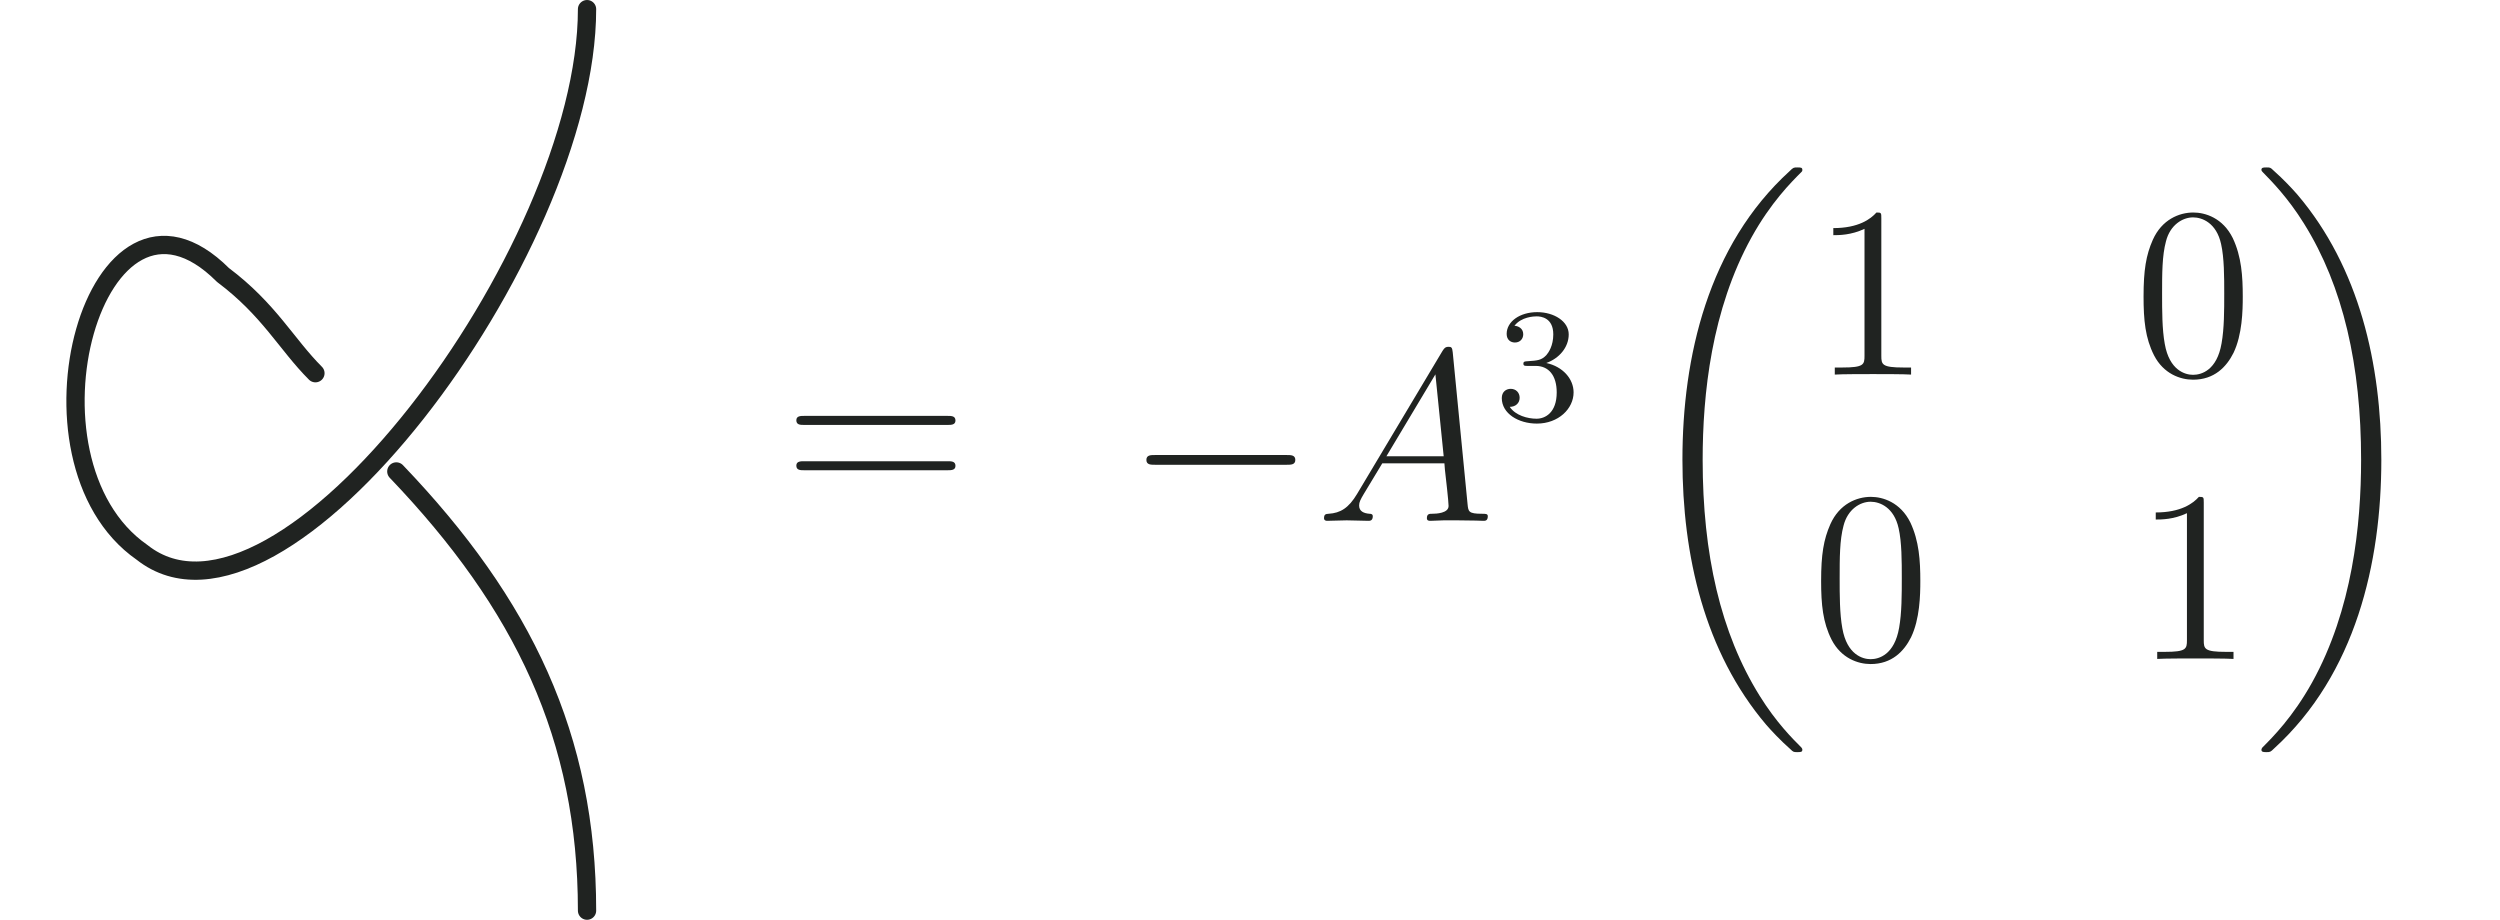
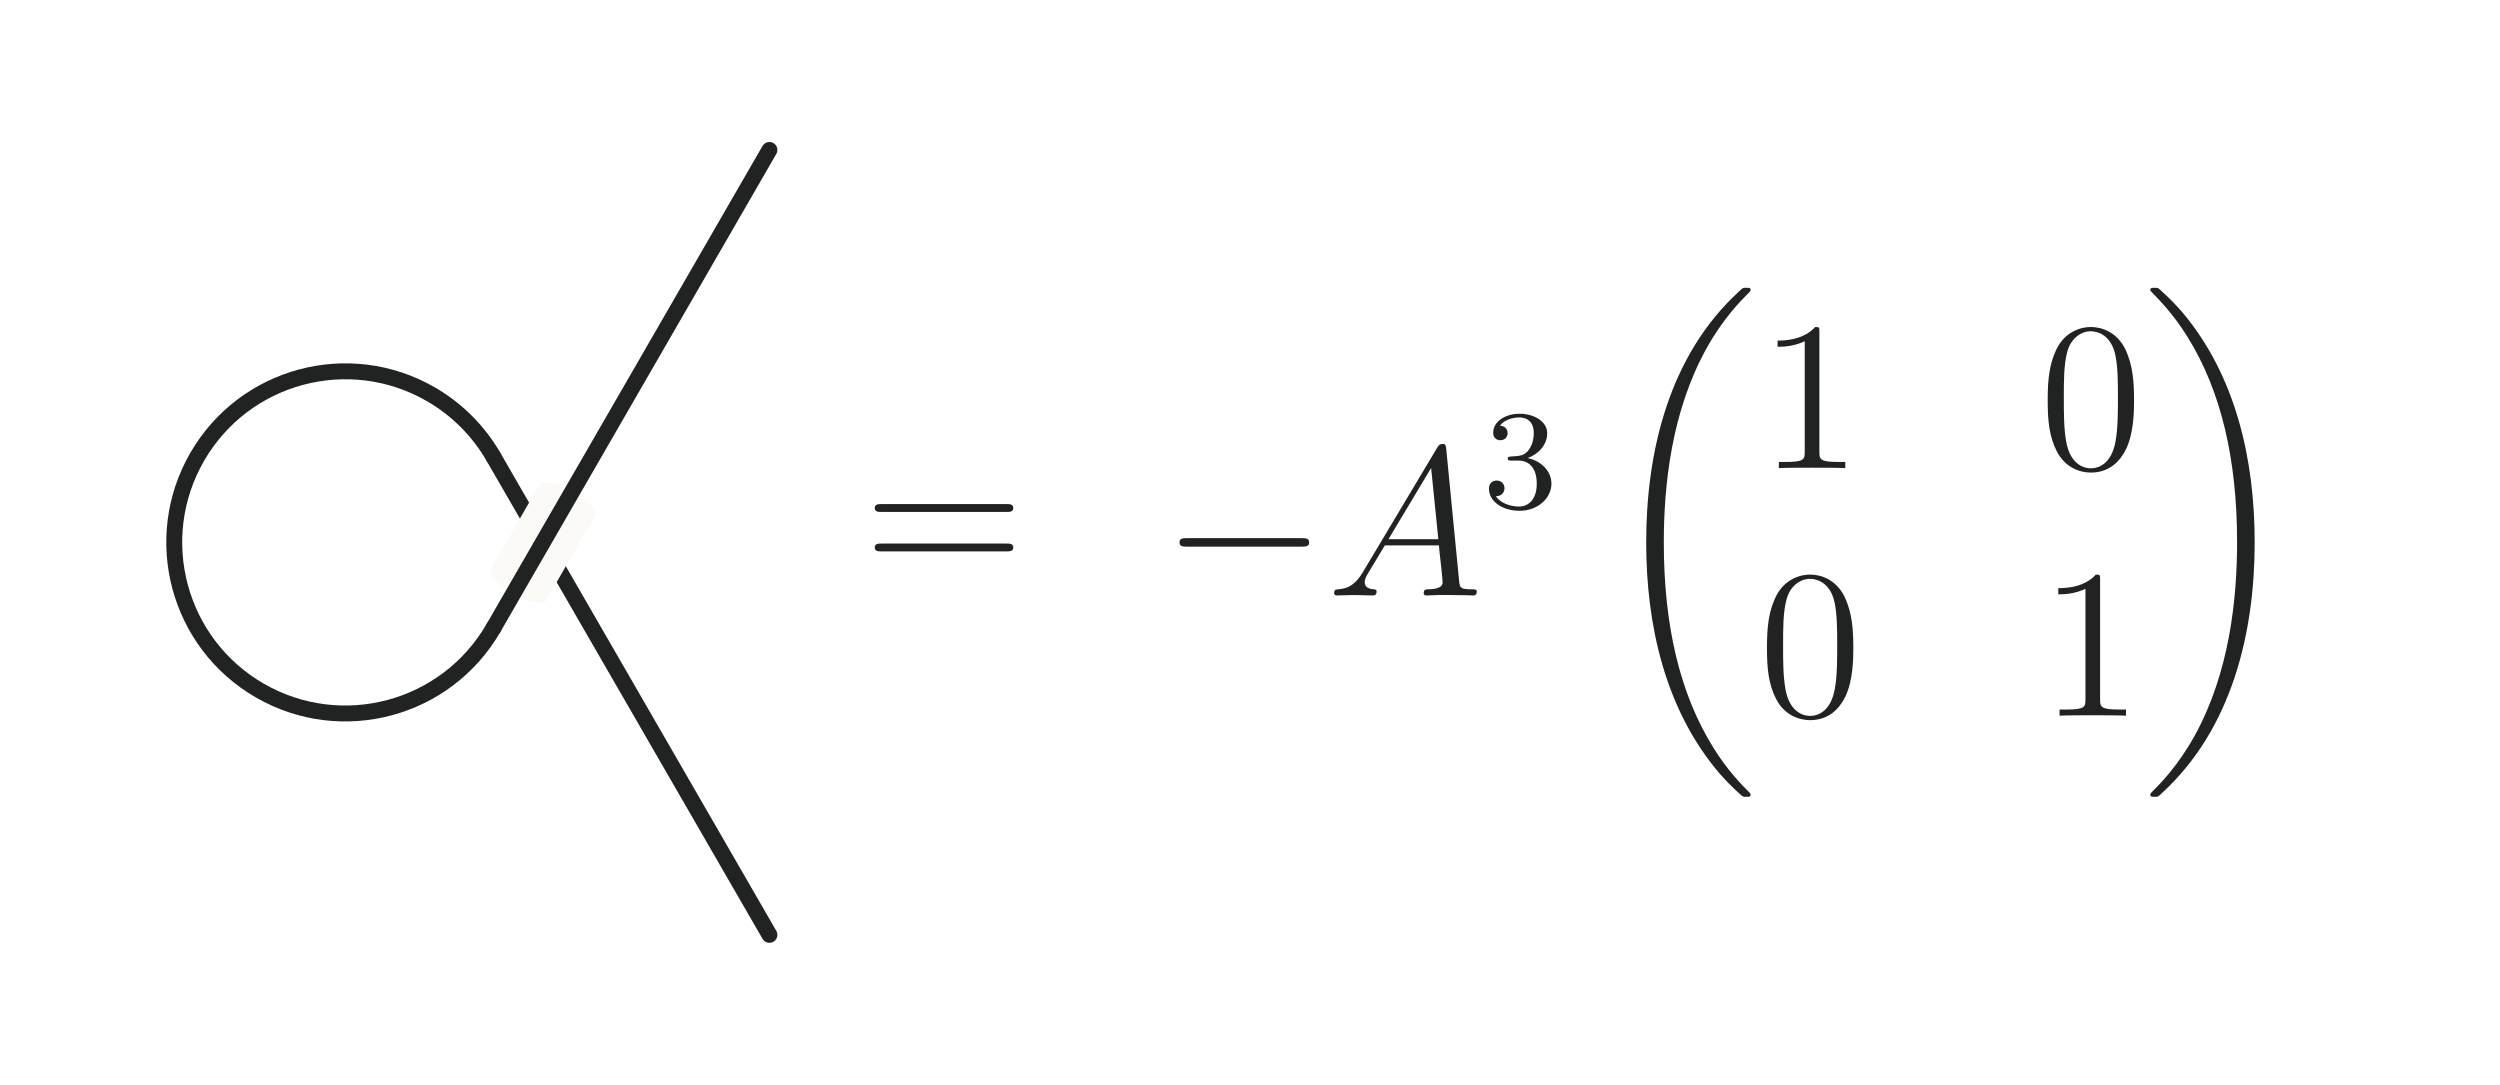
- <svg xmlns="http://www.w3.org/2000/svg" xmlns:xlink="http://www.w3.org/1999/xlink" version="1.1" width="122.629pt" height="45.117pt" viewBox="-64.03 -64.03 122.629 45.117">
+ <svg xmlns="http://www.w3.org/2000/svg" xmlns:xlink="http://www.w3.org/1999/xlink" version="1.1" width="140.849pt" height="61.117pt" viewBox="-72.03 -72.03 140.849 61.117">
  <g fill="#202321" stroke="none">
    <defs>
      <path id="g0-18" d="M8.369 28.083C8.369 28.035 8.345 28.011 8.321 27.975C7.878 27.533 7.077 26.732 6.276 25.441C4.352 22.356 3.479 18.471 3.479 13.868C3.479 10.652 3.909 6.504 5.882 2.941C6.826 1.243 7.807 .263 8.333-.263C8.369-.299 8.369-.323 8.369-.359C8.369-.478 8.285-.478 8.118-.478S7.926-.478 7.747-.299C3.742 3.347 2.487 8.823 2.487 13.856C2.487 18.554 3.563 23.289 6.599 26.863C6.838 27.138 7.293 27.628 7.783 28.059C7.926 28.202 7.95 28.202 8.118 28.202S8.369 28.202 8.369 28.083Z" />
      <path id="g0-19" d="M6.3 13.868C6.3 9.17 5.224 4.435 2.188 .861C1.949 .586 1.494 .096 1.004-.335C.861-.478 .837-.478 .669-.478C.526-.478 .418-.478 .418-.359C.418-.311 .466-.263 .49-.239C.909 .191 1.71 .992 2.511 2.283C4.435 5.368 5.308 9.253 5.308 13.856C5.308 17.072 4.878 21.22 2.905 24.783C1.961 26.481 .968 27.473 .466 27.975C.442 28.011 .418 28.047 .418 28.083C.418 28.202 .526 28.202 .669 28.202C.837 28.202 .861 28.202 1.04 28.023C5.045 24.377 6.3 18.901 6.3 13.868Z" />
      <path id="g1-0" d="M7.878-2.75C8.082-2.75 8.297-2.75 8.297-2.989S8.082-3.228 7.878-3.228H1.411C1.207-3.228 .992-3.228 .992-2.989S1.207-2.75 1.411-2.75H7.878Z" />
      <path id="g2-65" d="M2.032-1.327C1.614-.622 1.207-.383 .634-.347C.502-.335 .406-.335 .406-.12C.406-.048 .466 0 .55 0C.765 0 1.303-.024 1.518-.024C1.865-.024 2.248 0 2.582 0C2.654 0 2.798 0 2.798-.227C2.798-.335 2.702-.347 2.63-.347C2.355-.371 2.128-.466 2.128-.753C2.128-.921 2.2-1.052 2.355-1.315L3.264-2.821H6.312C6.324-2.714 6.324-2.618 6.336-2.511C6.372-2.2 6.516-.956 6.516-.729C6.516-.371 5.906-.347 5.715-.347C5.583-.347 5.452-.347 5.452-.132C5.452 0 5.559 0 5.631 0C5.834 0 6.073-.024 6.276-.024H6.958C7.687-.024 8.213 0 8.225 0C8.309 0 8.44 0 8.44-.227C8.44-.347 8.333-.347 8.153-.347C7.496-.347 7.484-.454 7.448-.813L6.719-8.273C6.695-8.512 6.647-8.536 6.516-8.536C6.396-8.536 6.324-8.512 6.217-8.333L2.032-1.327ZM3.467-3.168L5.87-7.185L6.276-3.168H3.467Z" />
      <path id="g3-51" d="M2.016-2.662C2.646-2.662 3.045-2.2 3.045-1.363C3.045-.367 2.479-.072 2.056-.072C1.618-.072 1.02-.231 .741-.654C1.028-.654 1.227-.837 1.227-1.1C1.227-1.355 1.044-1.538 .789-1.538C.574-1.538 .351-1.403 .351-1.084C.351-.327 1.164 .167 2.072 .167C3.132 .167 3.873-.566 3.873-1.363C3.873-2.024 3.347-2.63 2.534-2.805C3.164-3.029 3.634-3.571 3.634-4.208S2.917-5.3 2.088-5.3C1.235-5.3 .59-4.838 .59-4.232C.59-3.937 .789-3.81 .996-3.81C1.243-3.81 1.403-3.985 1.403-4.216C1.403-4.511 1.148-4.623 .972-4.631C1.307-5.069 1.921-5.093 2.064-5.093C2.271-5.093 2.877-5.029 2.877-4.208C2.877-3.65 2.646-3.316 2.534-3.188C2.295-2.941 2.112-2.925 1.626-2.893C1.474-2.885 1.411-2.877 1.411-2.774C1.411-2.662 1.482-2.662 1.618-2.662H2.016Z" />
      <path id="g4-48" d="M5.356-3.826C5.356-4.818 5.296-5.786 4.866-6.695C4.376-7.687 3.515-7.95 2.929-7.95C2.236-7.95 1.387-7.603 .944-6.611C.61-5.858 .49-5.117 .49-3.826C.49-2.666 .574-1.793 1.004-.944C1.47-.036 2.295 .251 2.917 .251C3.957 .251 4.555-.371 4.902-1.064C5.332-1.961 5.356-3.132 5.356-3.826ZM2.917 .012C2.534 .012 1.757-.203 1.53-1.506C1.399-2.224 1.399-3.132 1.399-3.969C1.399-4.949 1.399-5.834 1.59-6.539C1.793-7.34 2.403-7.711 2.917-7.711C3.371-7.711 4.065-7.436 4.292-6.408C4.447-5.727 4.447-4.782 4.447-3.969C4.447-3.168 4.447-2.26 4.316-1.53C4.089-.215 3.335 .012 2.917 .012Z" />
      <path id="g4-49" d="M3.443-7.663C3.443-7.938 3.443-7.95 3.204-7.95C2.917-7.627 2.319-7.185 1.088-7.185V-6.838C1.363-6.838 1.961-6.838 2.618-7.149V-.921C2.618-.49 2.582-.347 1.53-.347H1.16V0C1.482-.024 2.642-.024 3.037-.024S4.579-.024 4.902 0V-.347H4.531C3.479-.347 3.443-.49 3.443-.921V-7.663Z" />
      <path id="g4-61" d="M8.07-3.873C8.237-3.873 8.452-3.873 8.452-4.089C8.452-4.316 8.249-4.316 8.07-4.316H1.028C.861-4.316 .646-4.316 .646-4.101C.646-3.873 .849-3.873 1.028-3.873H8.07ZM8.07-1.65C8.237-1.65 8.452-1.65 8.452-1.865C8.452-2.092 8.249-2.092 8.07-2.092H1.028C.861-2.092 .646-2.092 .646-1.877C.646-1.65 .849-1.65 1.028-1.65H8.07Z" />
    </defs>
    <g id="page1">
-       <g stroke-miterlimit="10" transform="translate(-45.15657,-41.47139)scale(0.996264,-0.996264)">
+       <g stroke-miterlimit="10" transform="translate(-42.93616,-41.47139)scale(0.996264,-0.996264)">
        <g fill="#202321" stroke="#202321">
          <g stroke-width="0.4">
            <g stroke-width="0.9">
              <g stroke-linecap="round">
                <g stroke-linejoin="round">
-                   <path d="M9.959 22.193C9.959 10.243-5.121-9.959-11.95-4.553C-18.494 0-14.226 15.364-7.967 9.105C-5.69 7.398-4.837 5.69-3.414 4.268" fill="none" />
-                   <path d="M.569-.569C6.829-7.113 9.959-13.657 9.959-22.193" fill="none" />
+                   <path d="M-1.296-4.837C-3.967-9.464-9.884-11.049-14.511-8.378S-20.723 .21-18.052 4.837C-15.38 9.464-9.464 11.049-4.837 8.378C-3.367 7.529-2.145 6.307-1.296 4.837" fill="none" />
+                   <path d="M-1.296 4.837L14.308-22.193" fill="none" />
+                   <clipPath id="pgfcp1">
+                     <path d="M4.91 0C4.91 1.886 3.381 3.414 1.496 3.414S-1.919 1.886-1.919 0S-.39-3.414 1.496-3.414S4.91-1.886 4.91 0ZM1.496 0" />
+                   </clipPath>
+                   <g clip-path="url(#pgfcp1)">
+                     <g fill="#fbfaf7" stroke="#fbfaf7">
+                       <g stroke-width="3.6">
+                         <path d="M14.308 22.193L-1.296-4.837" fill="none" />
+                       </g>
+                     </g>
+                   </g>
+                   <path d="M14.308 22.193L-1.296-4.837" fill="none" />
                  <g transform="translate(19.6156,-2.1654)">
-                     <g stroke="none" transform="scale(-1.00375,1.00375)translate(-45.15657,-41.47139)scale(-1,-1)">
+                     <g stroke="none" transform="scale(-1.00375,1.00375)translate(-42.93616,-41.47139)scale(-1,-1)">
                      <g fill="#202321">
                        <g stroke="none">
-                           <use x="-45.157" y="-41.471" xlink:href="#g4-61" />
+                           <use x="-42.936" y="-41.471" xlink:href="#g4-61" />
                        </g>
                      </g>
                    </g>
                  </g>
                  <g transform="translate(36.50345,-2.99998)">
-                     <g stroke="none" transform="scale(-1.00375,1.00375)translate(-45.15657,-41.47139)scale(-1,-1)">
+                     <g stroke="none" transform="scale(-1.00375,1.00375)translate(-42.93616,-41.47139)scale(-1,-1)">
                      <g fill="#202321">
                        <g stroke="none">
-                           <use x="-45.157" y="-41.471" xlink:href="#g1-0" />
-                           <use x="-35.858" y="-41.471" xlink:href="#g2-65" />
-                           <use x="-27.083" y="-46.408" xlink:href="#g3-51" />
-                           <use x="-20.358" y="-58.328" xlink:href="#g0-18" />
-                           <use x="-11.558" y="-48.645" xlink:href="#g4-49" />
-                           <use x="4.258" y="-48.645" xlink:href="#g4-48" />
-                           <use x="-11.558" y="-34.697" xlink:href="#g4-48" />
-                           <use x="4.258" y="-34.697" xlink:href="#g4-49" />
-                           <use x="10.111" y="-58.328" xlink:href="#g0-19" />
+                           <use x="-42.936" y="-41.471" xlink:href="#g1-0" />
+                           <use x="-33.638" y="-41.471" xlink:href="#g2-65" />
+                           <use x="-24.862" y="-46.408" xlink:href="#g3-51" />
+                           <use x="-18.138" y="-58.328" xlink:href="#g0-18" />
+                           <use x="-9.337" y="-48.645" xlink:href="#g4-49" />
+                           <use x="6.479" y="-48.645" xlink:href="#g4-48" />
+                           <use x="-9.337" y="-34.697" xlink:href="#g4-48" />
+                           <use x="6.479" y="-34.697" xlink:href="#g4-49" />
+                           <use x="12.331" y="-58.328" xlink:href="#g0-19" />
                        </g>
                      </g>
                    </g>
                  </g>
                </g>
              </g>
            </g>
          </g>
        </g>
      </g>
    </g>
  </g>
</svg>
